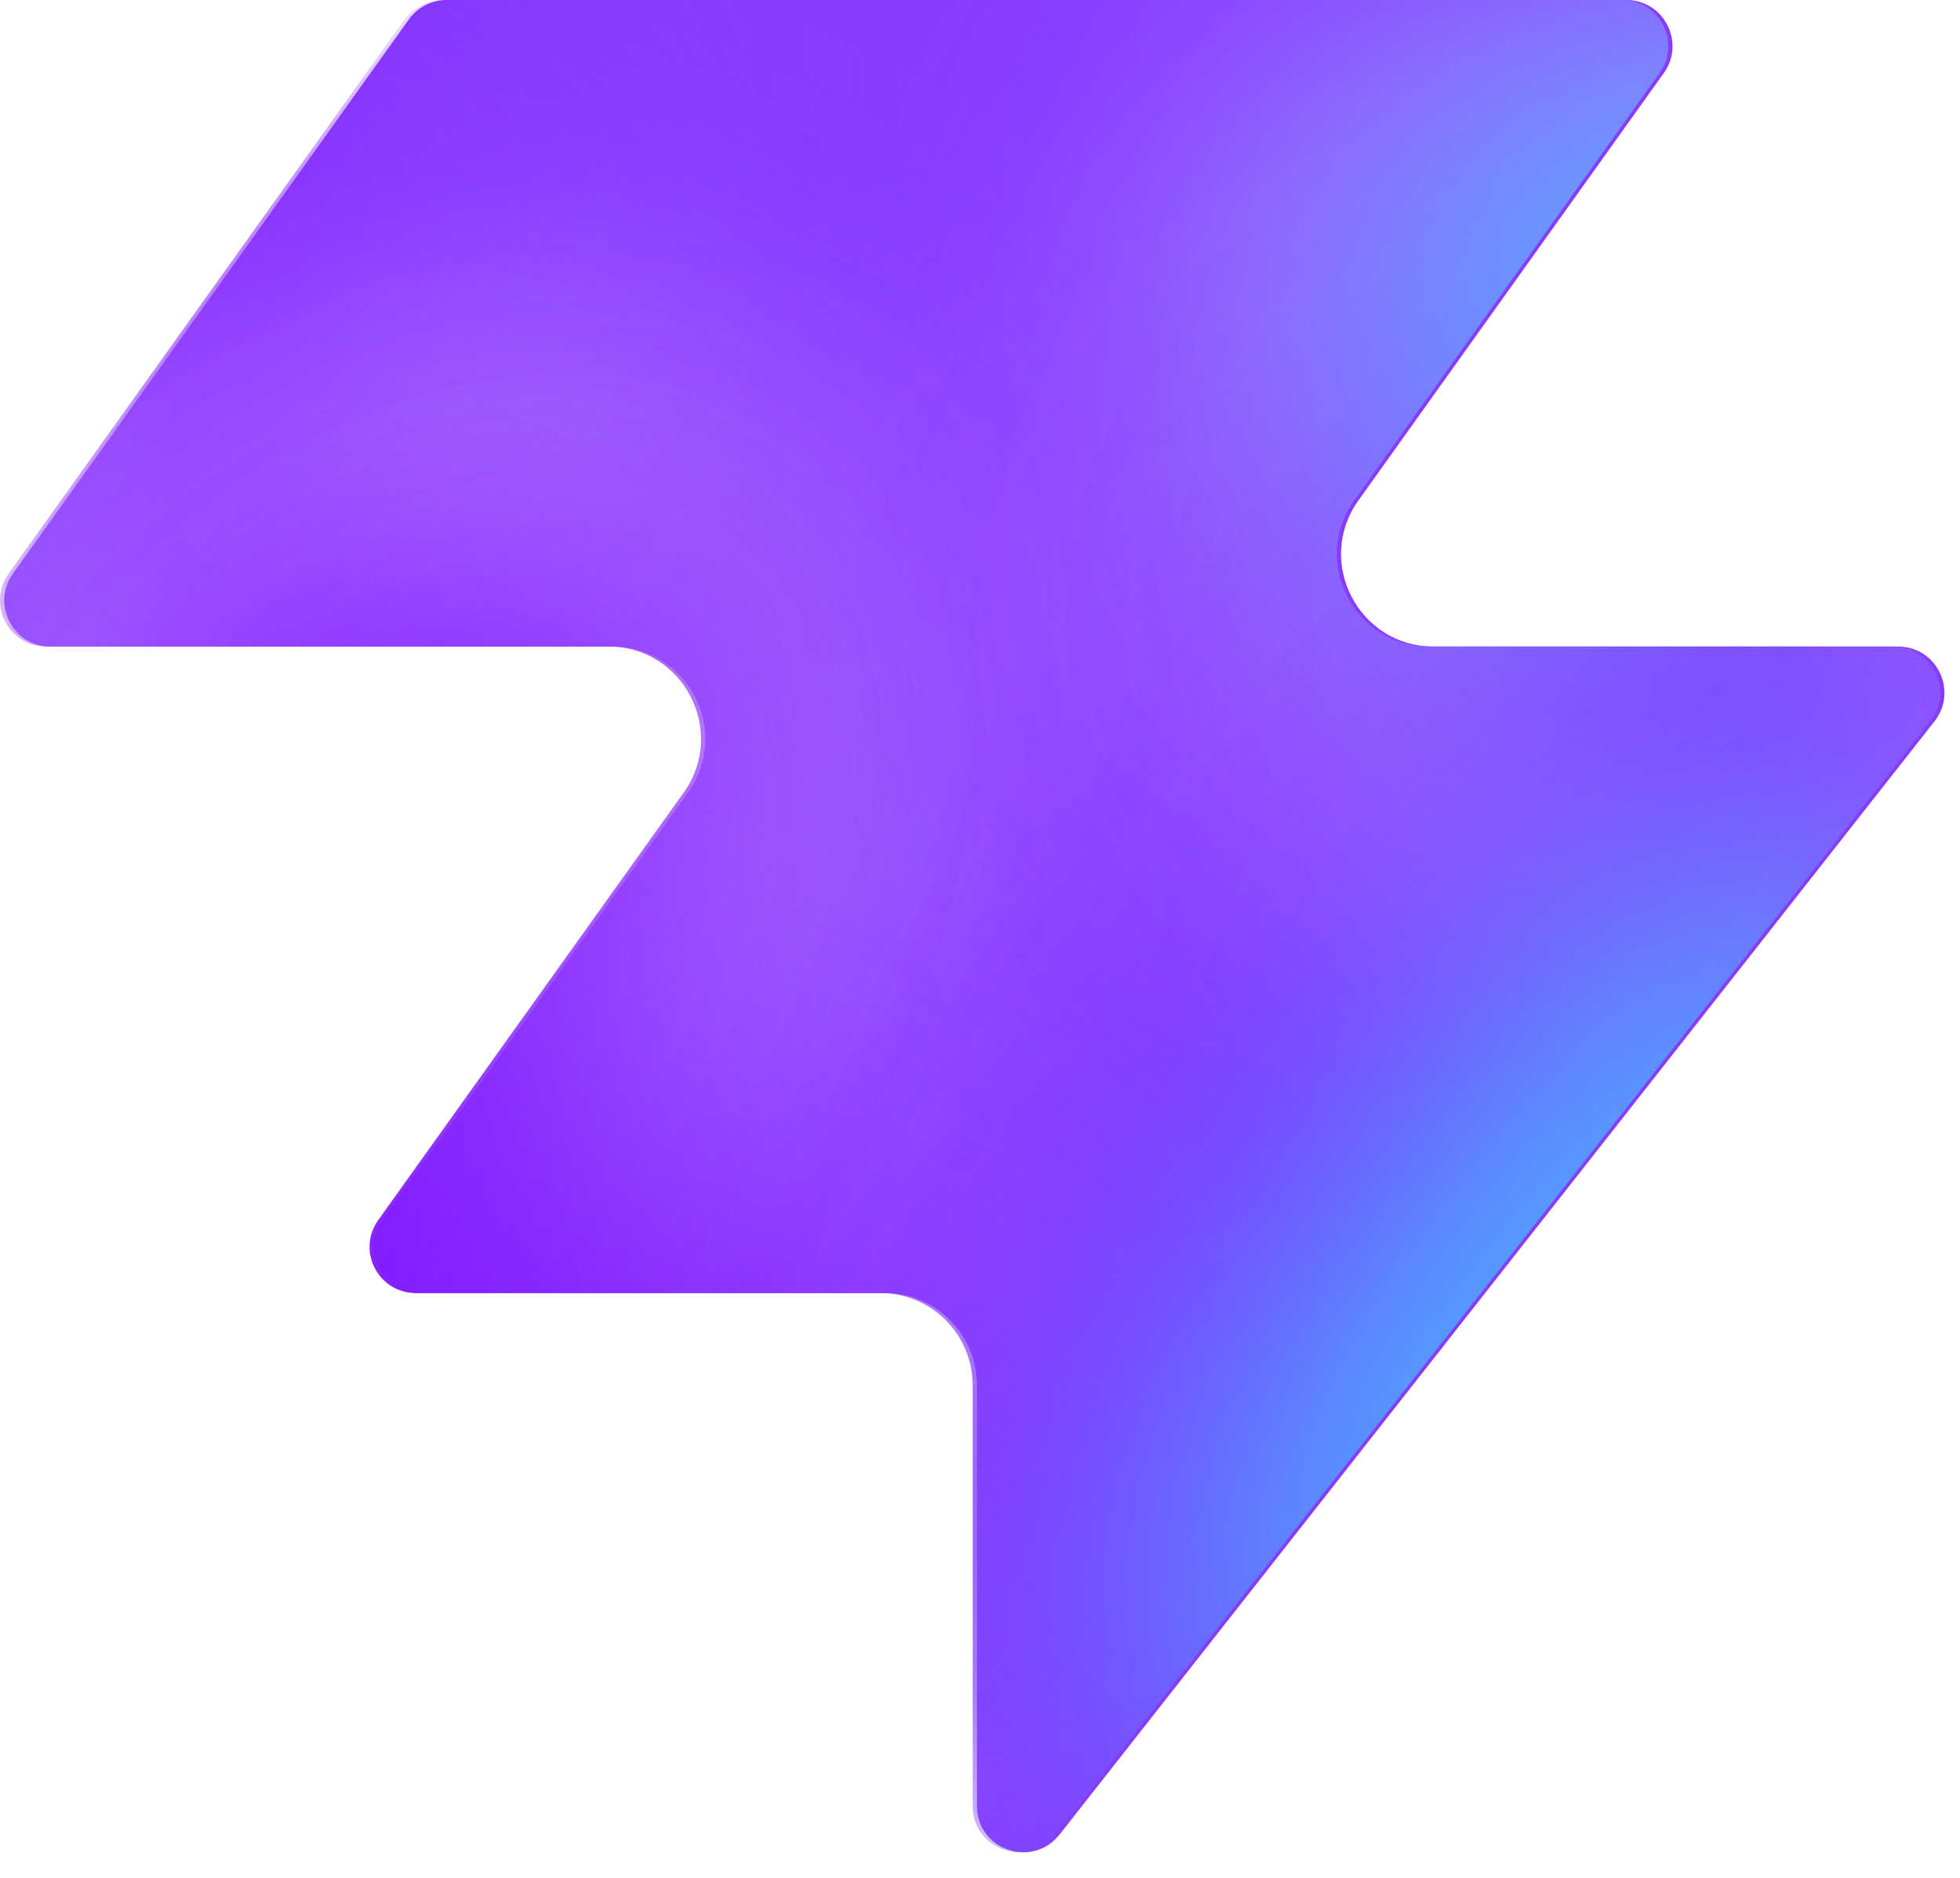
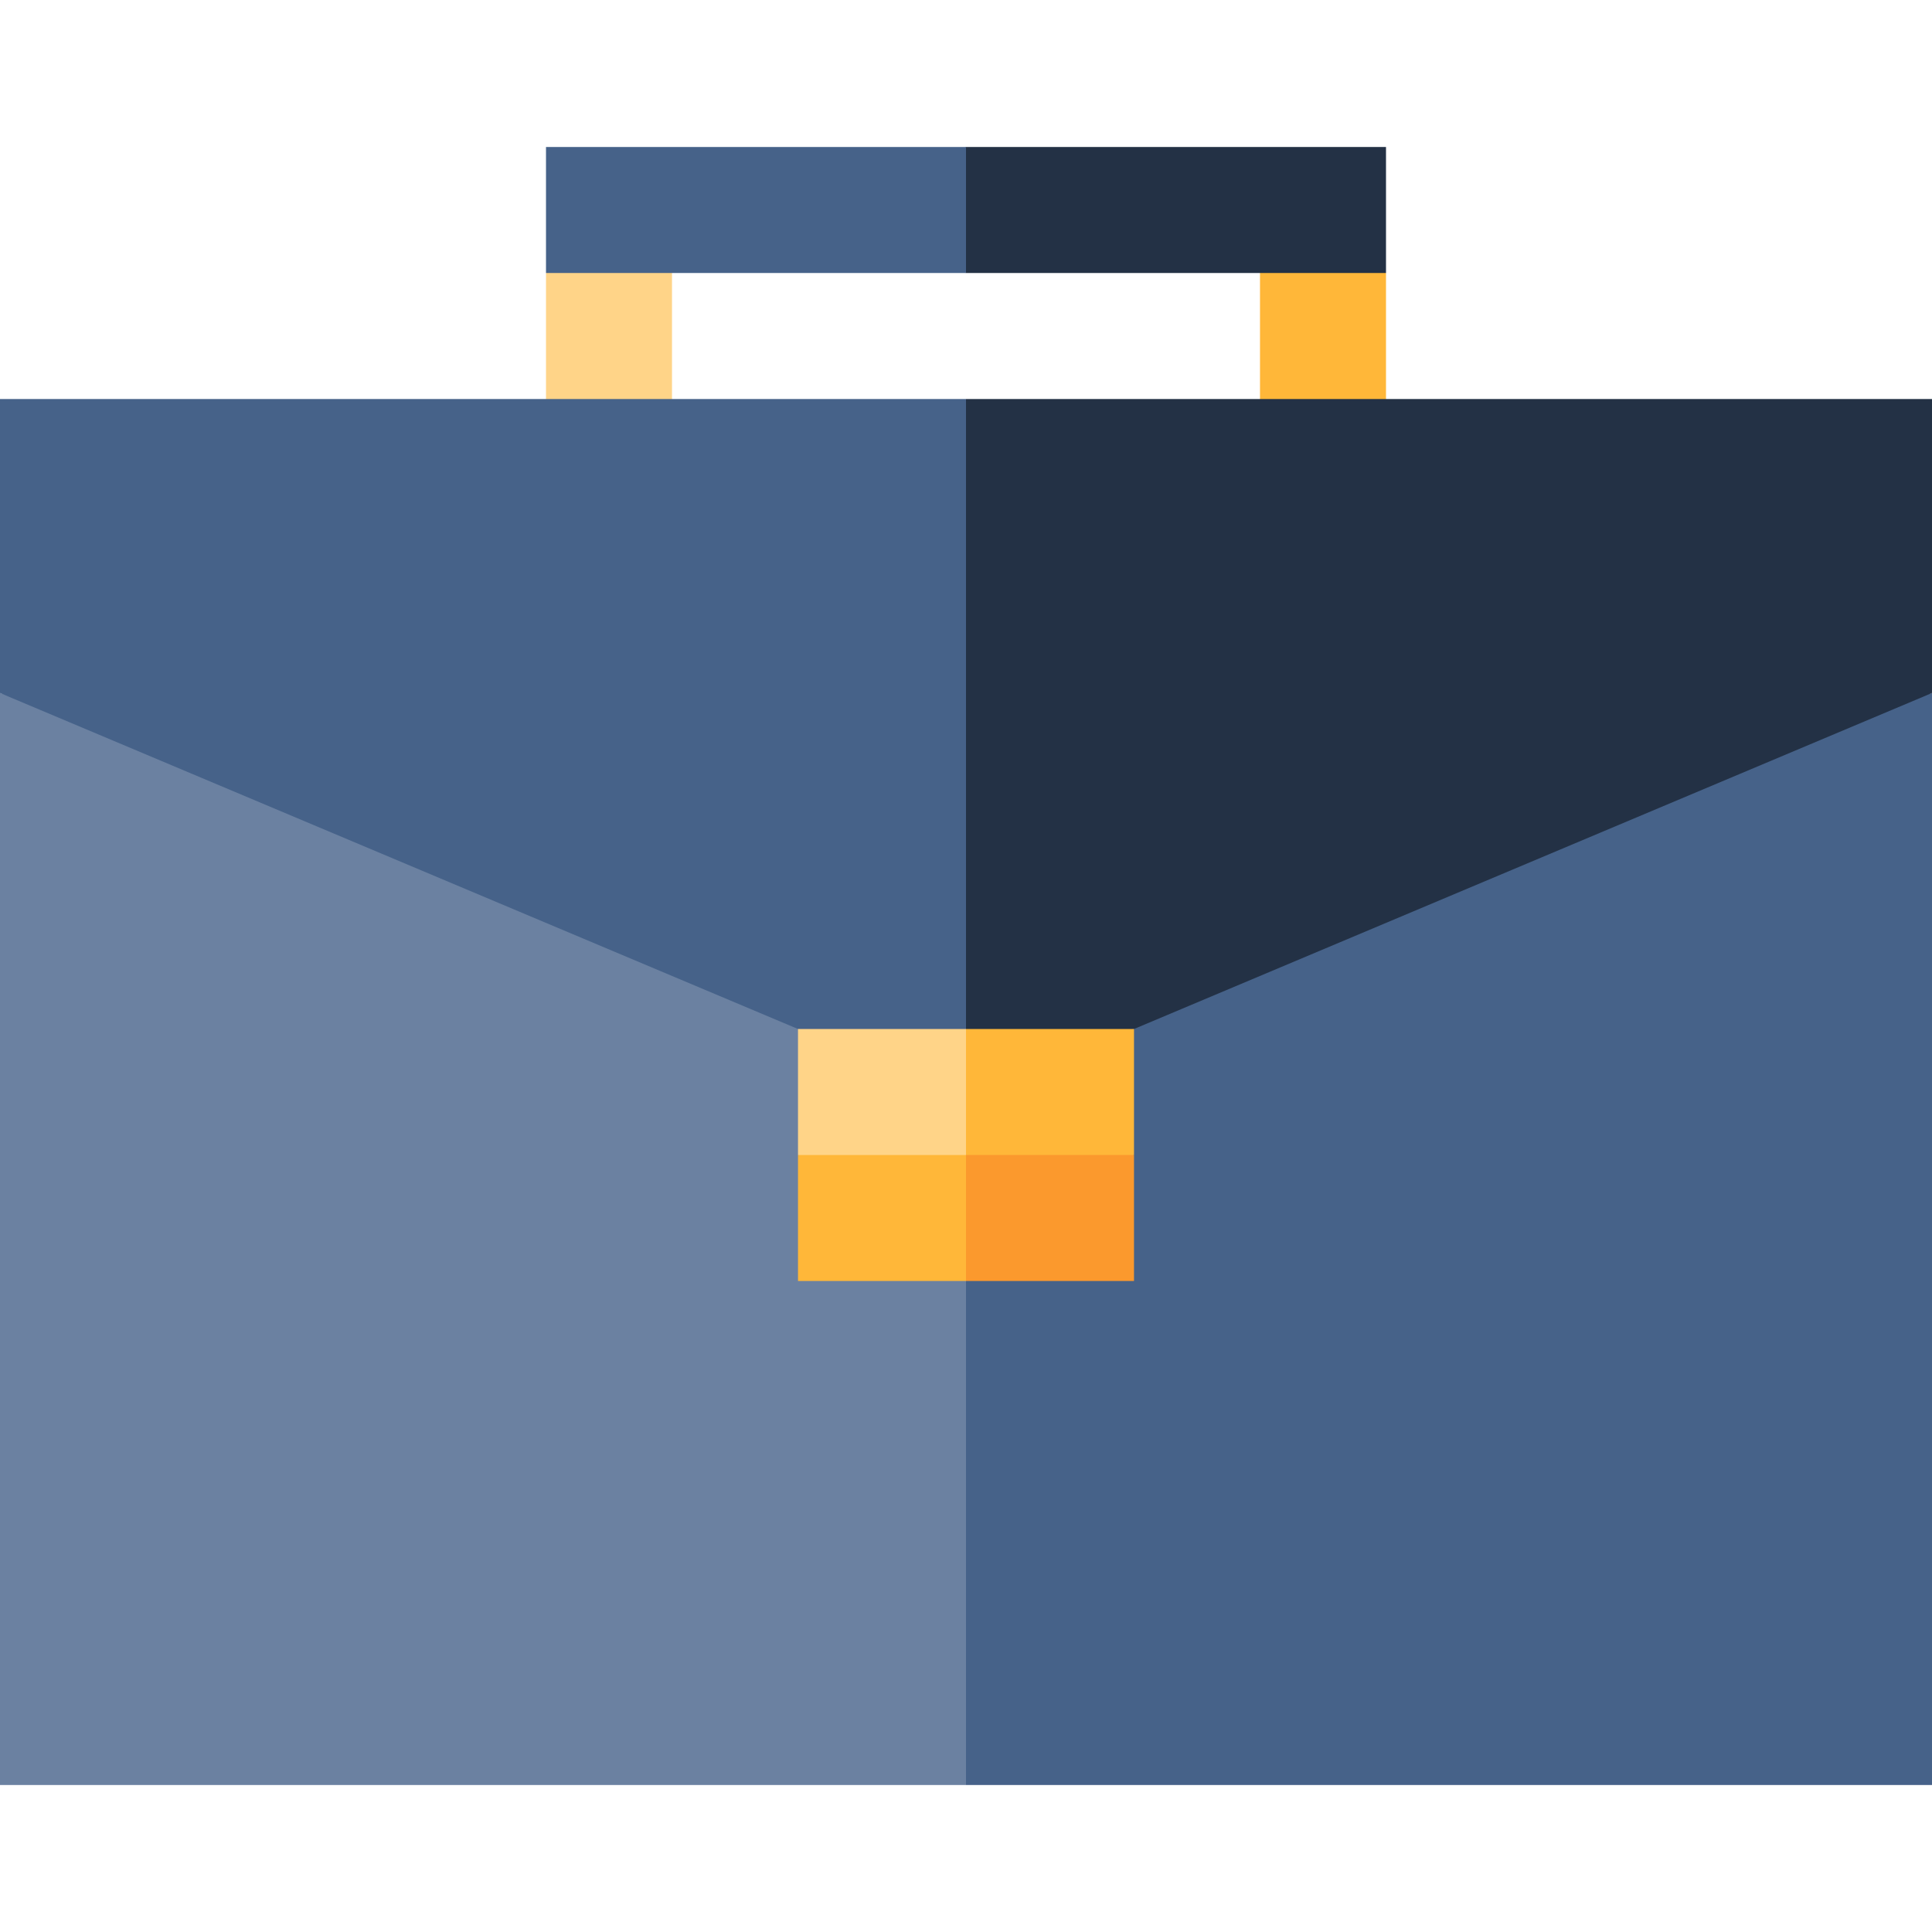
- <svg xmlns="http://www.w3.org/2000/svg" width="48" height="46" fill="none" viewBox="0 0 48 46">
-   <path fill="#863bff" d="M25.946 44.938c-.664.845-2.021.375-2.021-.698V33.937a2.26 2.26 0 0 0-2.262-2.262H10.287c-.92 0-1.456-1.04-.92-1.788l7.48-10.471c1.07-1.497 0-3.578-1.842-3.578H1.237c-.92 0-1.456-1.04-.92-1.788L10.013.474c.214-.297.556-.474.92-.474h28.894c.92 0 1.456 1.04.92 1.788l-7.48 10.471c-1.07 1.498 0 3.579 1.842 3.579h11.377c.943 0 1.473 1.088.89 1.83L25.947 44.94z" style="fill:#863bff;fill:color(display-p3 .525 .23 1);fill-opacity:1" />
-   <mask id="a" width="48" height="46" x="0" y="0" maskUnits="userSpaceOnUse" style="mask-type:alpha">
-     <path fill="#000" d="M25.842 44.938c-.664.844-2.021.375-2.021-.698V33.937a2.26 2.26 0 0 0-2.262-2.262H10.183c-.92 0-1.456-1.04-.92-1.788l7.48-10.471c1.07-1.498 0-3.579-1.842-3.579H1.133c-.92 0-1.456-1.04-.92-1.787L9.91.473c.214-.297.556-.474.92-.474h28.894c.92 0 1.456 1.04.92 1.788l-7.48 10.471c-1.07 1.498 0 3.578 1.842 3.578h11.377c.943 0 1.473 1.088.89 1.832L25.843 44.94z" style="fill:#000;fill-opacity:1" />
-   </mask>
-   <g mask="url(#a)">
-     <g filter="url(#b)">
-       <ellipse cx="5.508" cy="14.704" fill="#ede6ff" rx="5.508" ry="14.704" style="fill:#ede6ff;fill:color(display-p3 .927 .903 1);fill-opacity:1" transform="matrix(.00324 1 1 -.00324 -4.47 31.516)" />
-     </g>
-     <g filter="url(#c)">
-       <ellipse cx="10.399" cy="29.851" fill="#ede6ff" rx="10.399" ry="29.851" style="fill:#ede6ff;fill:color(display-p3 .927 .903 1);fill-opacity:1" transform="matrix(.00324 1 1 -.00324 -39.328 7.883)" />
-     </g>
-     <g filter="url(#d)">
-       <ellipse cx="5.508" cy="30.487" fill="#7e14ff" rx="5.508" ry="30.487" style="fill:#7e14ff;fill:color(display-p3 .492 .077 1);fill-opacity:1" transform="rotate(89.814 -25.913 -14.639)scale(1 -1)" />
-     </g>
-     <g filter="url(#e)">
-       <ellipse cx="5.508" cy="30.599" fill="#7e14ff" rx="5.508" ry="30.599" style="fill:#7e14ff;fill:color(display-p3 .492 .077 1);fill-opacity:1" transform="rotate(89.814 -32.644 -3.334)scale(1 -1)" />
-     </g>
-     <g filter="url(#f)">
-       <ellipse cx="5.508" cy="30.599" fill="#7e14ff" rx="5.508" ry="30.599" style="fill:#7e14ff;fill:color(display-p3 .492 .077 1);fill-opacity:1" transform="matrix(.00324 1 1 -.00324 -34.34 30.47)" />
-     </g>
-     <g filter="url(#g)">
-       <ellipse cx="14.072" cy="22.078" fill="#ede6ff" rx="14.072" ry="22.078" style="fill:#ede6ff;fill:color(display-p3 .927 .903 1);fill-opacity:1" transform="rotate(93.35 24.506 48.493)scale(-1 1)" />
-     </g>
-     <g filter="url(#h)">
-       <ellipse cx="3.47" cy="21.501" fill="#7e14ff" rx="3.47" ry="21.501" style="fill:#7e14ff;fill:color(display-p3 .492 .077 1);fill-opacity:1" transform="rotate(89.009 28.708 47.59)scale(-1 1)" />
-     </g>
-     <g filter="url(#i)">
-       <ellipse cx="3.47" cy="21.501" fill="#7e14ff" rx="3.47" ry="21.501" style="fill:#7e14ff;fill:color(display-p3 .492 .077 1);fill-opacity:1" transform="rotate(89.009 28.708 47.59)scale(-1 1)" />
-     </g>
-     <g filter="url(#j)">
-       <ellipse cx=".387" cy="8.972" fill="#7e14ff" rx="4.407" ry="29.108" style="fill:#7e14ff;fill:color(display-p3 .492 .077 1);fill-opacity:1" transform="rotate(39.51 .387 8.972)" />
-     </g>
-     <g filter="url(#k)">
-       <ellipse cx="47.523" cy="-6.092" fill="#7e14ff" rx="4.407" ry="29.108" style="fill:#7e14ff;fill:color(display-p3 .492 .077 1);fill-opacity:1" transform="rotate(37.892 47.523 -6.092)" />
-     </g>
-     <g filter="url(#l)">
-       <ellipse cx="41.412" cy="6.333" fill="#47bfff" rx="5.971" ry="9.665" style="fill:#47bfff;fill:color(display-p3 .28 .748 1);fill-opacity:1" transform="rotate(37.892 41.412 6.333)" />
-     </g>
-     <g filter="url(#m)">
-       <ellipse cx="-1.879" cy="38.332" fill="#7e14ff" rx="4.407" ry="29.108" style="fill:#7e14ff;fill:color(display-p3 .492 .077 1);fill-opacity:1" transform="rotate(37.892 -1.88 38.332)" />
-     </g>
-     <g filter="url(#n)">
-       <ellipse cx="-1.879" cy="38.332" fill="#7e14ff" rx="4.407" ry="29.108" style="fill:#7e14ff;fill:color(display-p3 .492 .077 1);fill-opacity:1" transform="rotate(37.892 -1.88 38.332)" />
-     </g>
-     <g filter="url(#o)">
-       <ellipse cx="35.651" cy="29.907" fill="#7e14ff" rx="4.407" ry="29.108" style="fill:#7e14ff;fill:color(display-p3 .492 .077 1);fill-opacity:1" transform="rotate(37.892 35.651 29.907)" />
-     </g>
-     <g filter="url(#p)">
-       <ellipse cx="38.418" cy="32.4" fill="#47bfff" rx="5.971" ry="15.297" style="fill:#47bfff;fill:color(display-p3 .28 .748 1);fill-opacity:1" transform="rotate(37.892 38.418 32.4)" />
+ <svg xmlns="http://www.w3.org/2000/svg" version="1.1" id="Layer_1" viewBox="0 0 460 460" xml:space="preserve" fill="#000000">
+   <g id="SVGRepo_bgCarrier" stroke-width="0" />
+   <g id="SVGRepo_tracerCarrier" stroke-linecap="round" stroke-linejoin="round" />
+   <g id="SVGRepo_iconCarrier">
+     <g id="XMLID_1329_">
+       <polygon id="XMLID_1330_" style="fill:#FFD488;" points="160,105 130,105 130,65 160,55 " />
+       <polygon id="XMLID_1331_" style="fill:#FFB739;" points="330,105 300,105 300,55 330,65 " />
+       <polygon id="XMLID_1332_" style="fill:#233145;" points="230,35 210,50 230,65 330,65 330,35 " />
+       <rect id="XMLID_1333_" x="130" y="35" style="fill:#466289;" width="100" height="30" />
+       <polygon id="XMLID_1334_" style="fill:#466289;" points="210,235 230,425 460,425 460,165 " />
+       <polygon id="XMLID_1335_" style="fill:#233145;" points="460,95 460,165 270,245 210,255 230,95 " />
+       <polygon id="XMLID_1336_" style="fill:#6B81A1;" points="0,165 0,425 230,425 230,235 " />
+       <polygon id="XMLID_1337_" style="fill:#466289;" points="230,95 230,255 190,245 0,165 0,95 " />
+       <polygon id="XMLID_1338_" style="fill:#FB992D;" points="270,275 270,305 230,305 220,275 243.5,265 " />
+       <polygon id="XMLID_1339_" style="fill:#FFB739;" points="270,245 270,275 220,275 230,245 " />
+       <polygon id="XMLID_1340_" style="fill:#FFB739;" points="230,275 230,305 190,305 190,275 210,265 " />
+       <rect id="XMLID_1341_" x="190" y="245" style="fill:#FFD488;" width="40" height="30" />
    </g>
  </g>
-   <defs>
-     <filter id="b" width="60.045" height="41.654" x="-19.77" y="16.149" color-interpolation-filters="sRGB" filterUnits="userSpaceOnUse">
-       <feFlood flood-opacity="0" result="BackgroundImageFix" />
-       <feBlend in="SourceGraphic" in2="BackgroundImageFix" result="shape" />
-       <feGaussianBlur result="effect1_foregroundBlur_2002_17158" stdDeviation="7.659" />
-     </filter>
-     <filter id="c" width="90.34" height="51.437" x="-54.613" y="-7.533" color-interpolation-filters="sRGB" filterUnits="userSpaceOnUse">
-       <feFlood flood-opacity="0" result="BackgroundImageFix" />
-       <feBlend in="SourceGraphic" in2="BackgroundImageFix" result="shape" />
-       <feGaussianBlur result="effect1_foregroundBlur_2002_17158" stdDeviation="7.659" />
-     </filter>
-     <filter id="d" width="79.355" height="29.4" x="-49.64" y="2.03" color-interpolation-filters="sRGB" filterUnits="userSpaceOnUse">
-       <feFlood flood-opacity="0" result="BackgroundImageFix" />
-       <feBlend in="SourceGraphic" in2="BackgroundImageFix" result="shape" />
-       <feGaussianBlur result="effect1_foregroundBlur_2002_17158" stdDeviation="4.596" />
-     </filter>
-     <filter id="e" width="79.579" height="29.4" x="-45.045" y="20.029" color-interpolation-filters="sRGB" filterUnits="userSpaceOnUse">
-       <feFlood flood-opacity="0" result="BackgroundImageFix" />
-       <feBlend in="SourceGraphic" in2="BackgroundImageFix" result="shape" />
-       <feGaussianBlur result="effect1_foregroundBlur_2002_17158" stdDeviation="4.596" />
-     </filter>
-     <filter id="f" width="79.579" height="29.4" x="-43.513" y="21.178" color-interpolation-filters="sRGB" filterUnits="userSpaceOnUse">
-       <feFlood flood-opacity="0" result="BackgroundImageFix" />
-       <feBlend in="SourceGraphic" in2="BackgroundImageFix" result="shape" />
-       <feGaussianBlur result="effect1_foregroundBlur_2002_17158" stdDeviation="4.596" />
-     </filter>
-     <filter id="g" width="74.749" height="58.852" x="15.756" y="-17.901" color-interpolation-filters="sRGB" filterUnits="userSpaceOnUse">
-       <feFlood flood-opacity="0" result="BackgroundImageFix" />
-       <feBlend in="SourceGraphic" in2="BackgroundImageFix" result="shape" />
-       <feGaussianBlur result="effect1_foregroundBlur_2002_17158" stdDeviation="7.659" />
-     </filter>
-     <filter id="h" width="61.377" height="25.362" x="23.548" y="2.284" color-interpolation-filters="sRGB" filterUnits="userSpaceOnUse">
-       <feFlood flood-opacity="0" result="BackgroundImageFix" />
-       <feBlend in="SourceGraphic" in2="BackgroundImageFix" result="shape" />
-       <feGaussianBlur result="effect1_foregroundBlur_2002_17158" stdDeviation="4.596" />
-     </filter>
-     <filter id="i" width="61.377" height="25.362" x="23.548" y="2.284" color-interpolation-filters="sRGB" filterUnits="userSpaceOnUse">
-       <feFlood flood-opacity="0" result="BackgroundImageFix" />
-       <feBlend in="SourceGraphic" in2="BackgroundImageFix" result="shape" />
-       <feGaussianBlur result="effect1_foregroundBlur_2002_17158" stdDeviation="4.596" />
-     </filter>
-     <filter id="j" width="56.045" height="63.649" x="-27.636" y="-22.853" color-interpolation-filters="sRGB" filterUnits="userSpaceOnUse">
-       <feFlood flood-opacity="0" result="BackgroundImageFix" />
-       <feBlend in="SourceGraphic" in2="BackgroundImageFix" result="shape" />
-       <feGaussianBlur result="effect1_foregroundBlur_2002_17158" stdDeviation="4.596" />
-     </filter>
-     <filter id="k" width="54.814" height="64.646" x="20.116" y="-38.415" color-interpolation-filters="sRGB" filterUnits="userSpaceOnUse">
-       <feFlood flood-opacity="0" result="BackgroundImageFix" />
-       <feBlend in="SourceGraphic" in2="BackgroundImageFix" result="shape" />
-       <feGaussianBlur result="effect1_foregroundBlur_2002_17158" stdDeviation="4.596" />
-     </filter>
-     <filter id="l" width="33.541" height="35.313" x="24.641" y="-11.323" color-interpolation-filters="sRGB" filterUnits="userSpaceOnUse">
-       <feFlood flood-opacity="0" result="BackgroundImageFix" />
-       <feBlend in="SourceGraphic" in2="BackgroundImageFix" result="shape" />
-       <feGaussianBlur result="effect1_foregroundBlur_2002_17158" stdDeviation="4.596" />
-     </filter>
-     <filter id="m" width="54.814" height="64.646" x="-29.286" y="6.009" color-interpolation-filters="sRGB" filterUnits="userSpaceOnUse">
-       <feFlood flood-opacity="0" result="BackgroundImageFix" />
-       <feBlend in="SourceGraphic" in2="BackgroundImageFix" result="shape" />
-       <feGaussianBlur result="effect1_foregroundBlur_2002_17158" stdDeviation="4.596" />
-     </filter>
-     <filter id="n" width="54.814" height="64.646" x="-29.286" y="6.009" color-interpolation-filters="sRGB" filterUnits="userSpaceOnUse">
-       <feFlood flood-opacity="0" result="BackgroundImageFix" />
-       <feBlend in="SourceGraphic" in2="BackgroundImageFix" result="shape" />
-       <feGaussianBlur result="effect1_foregroundBlur_2002_17158" stdDeviation="4.596" />
-     </filter>
-     <filter id="o" width="54.814" height="64.646" x="8.244" y="-2.416" color-interpolation-filters="sRGB" filterUnits="userSpaceOnUse">
-       <feFlood flood-opacity="0" result="BackgroundImageFix" />
-       <feBlend in="SourceGraphic" in2="BackgroundImageFix" result="shape" />
-       <feGaussianBlur result="effect1_foregroundBlur_2002_17158" stdDeviation="4.596" />
-     </filter>
-     <filter id="p" width="39.409" height="43.623" x="18.713" y="10.588" color-interpolation-filters="sRGB" filterUnits="userSpaceOnUse">
-       <feFlood flood-opacity="0" result="BackgroundImageFix" />
-       <feBlend in="SourceGraphic" in2="BackgroundImageFix" result="shape" />
-       <feGaussianBlur result="effect1_foregroundBlur_2002_17158" stdDeviation="4.596" />
-     </filter>
-   </defs>
</svg>
